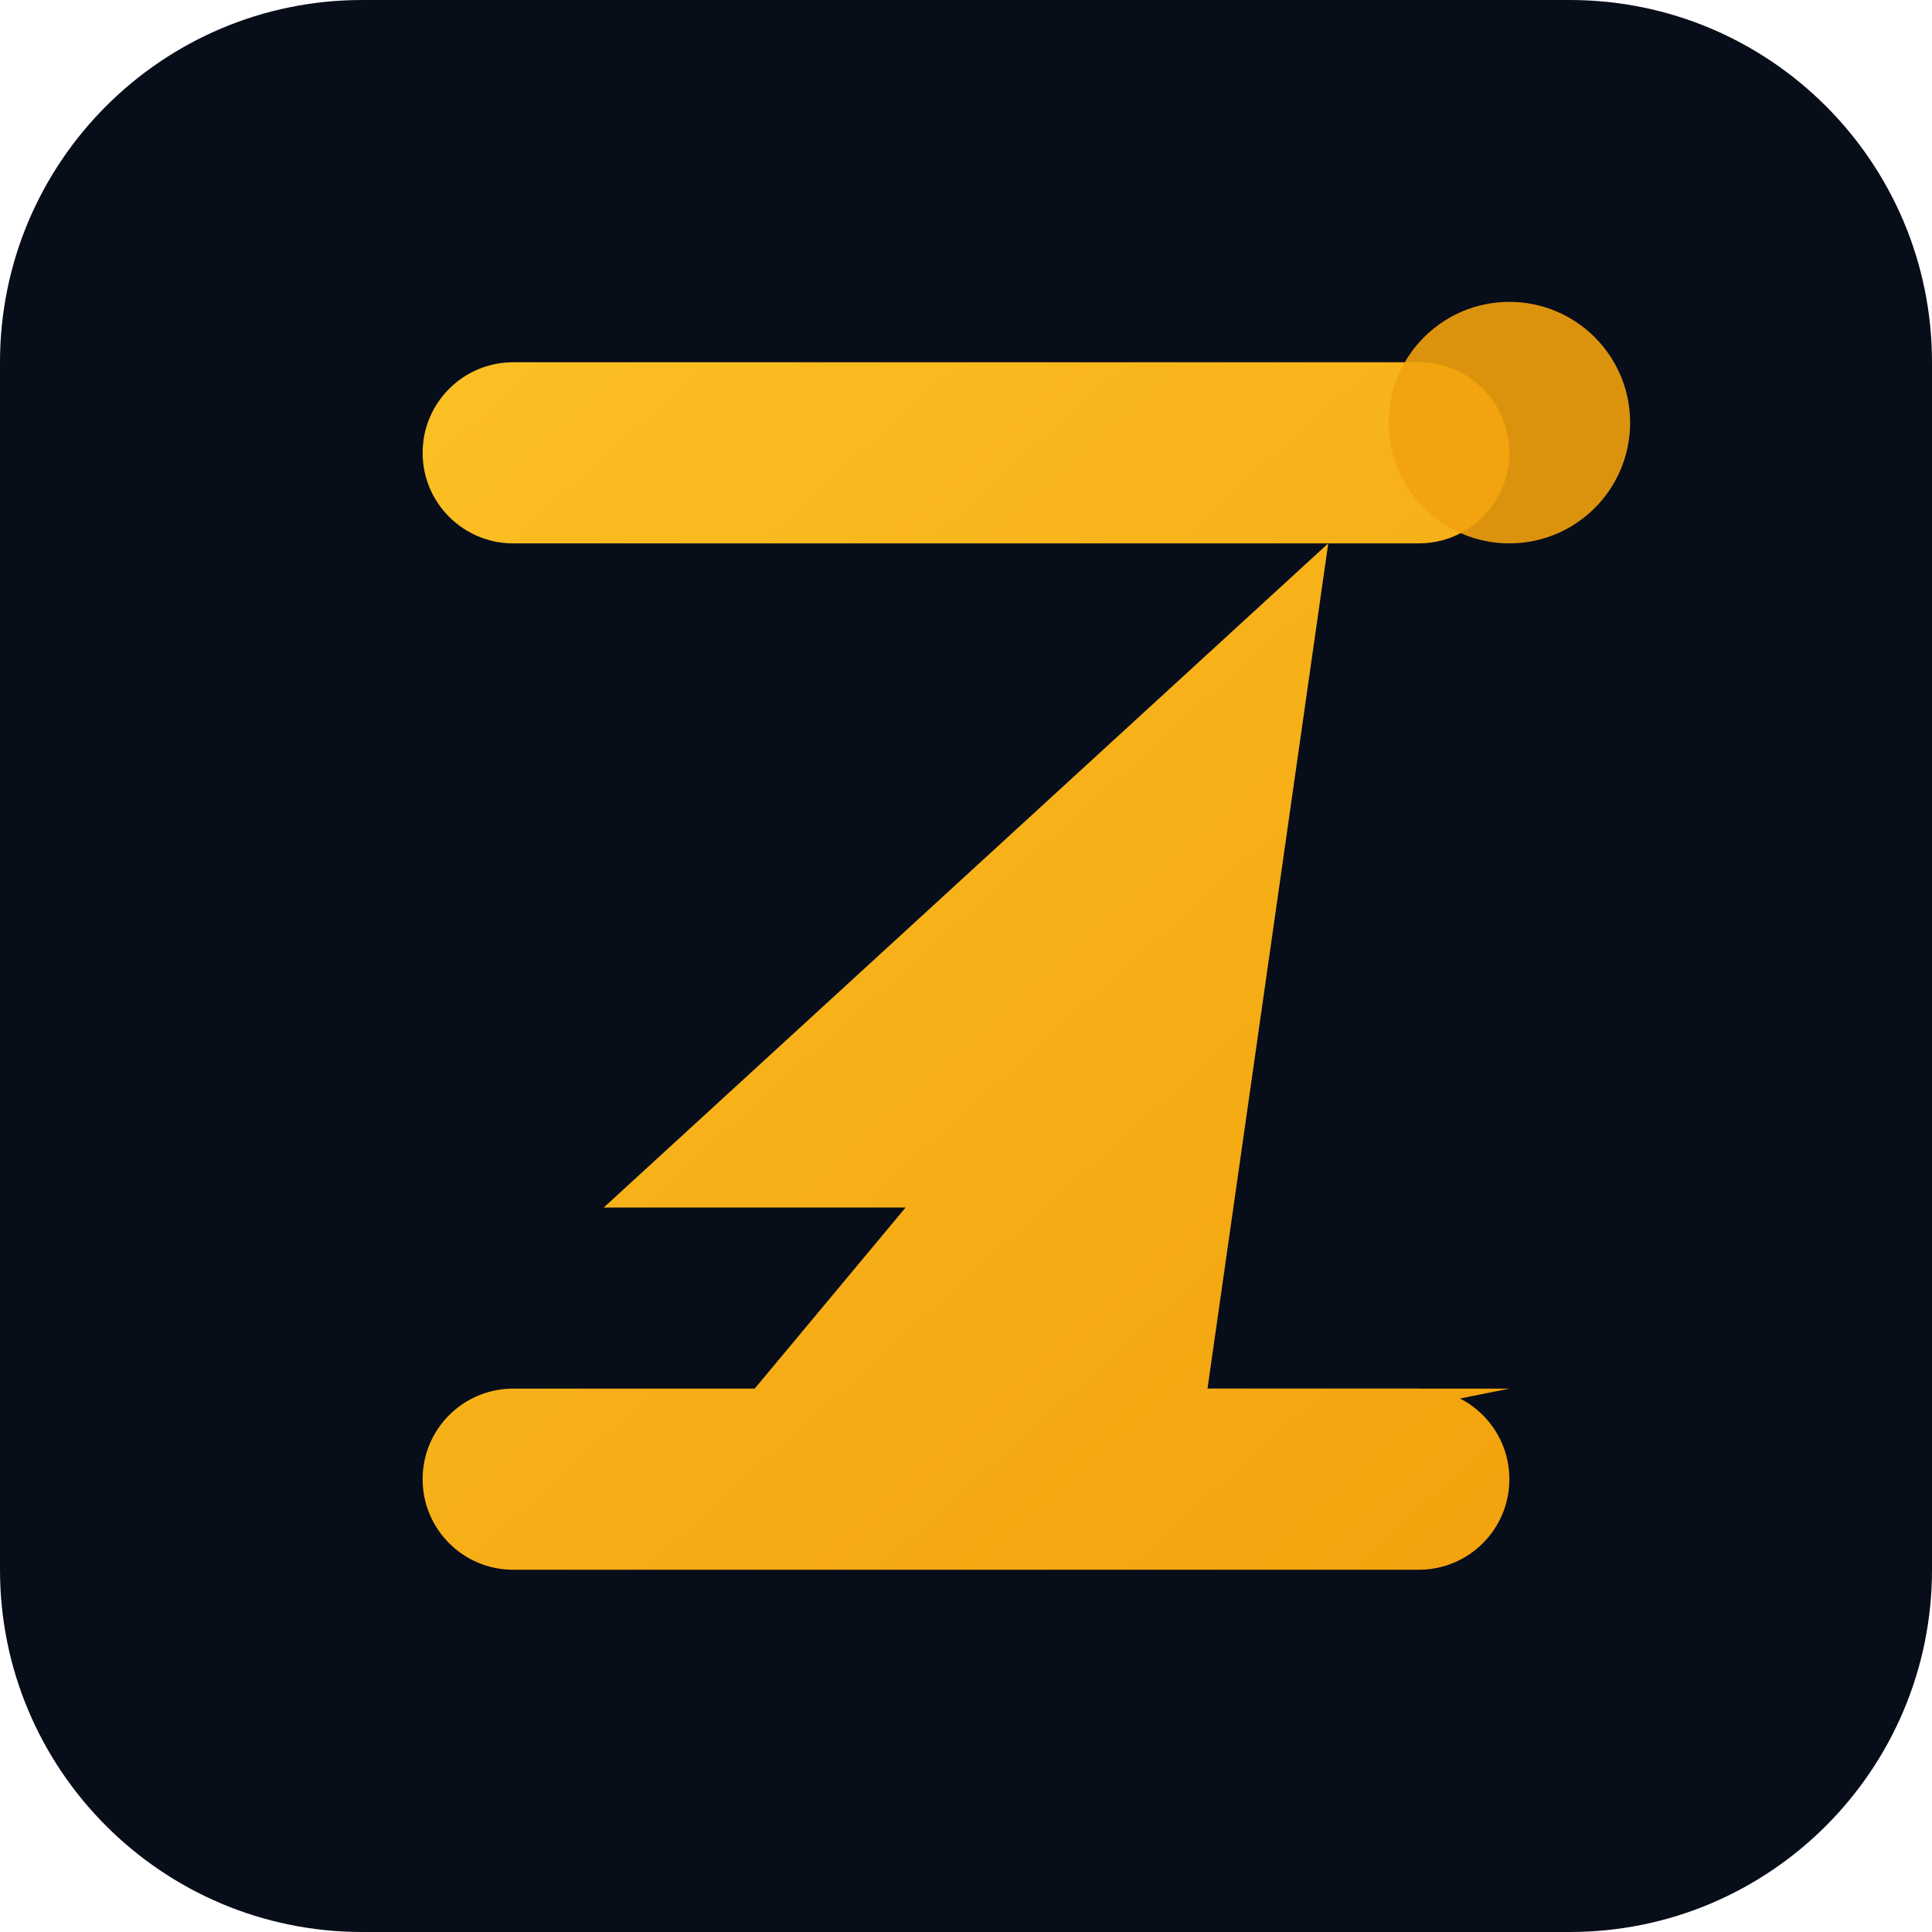
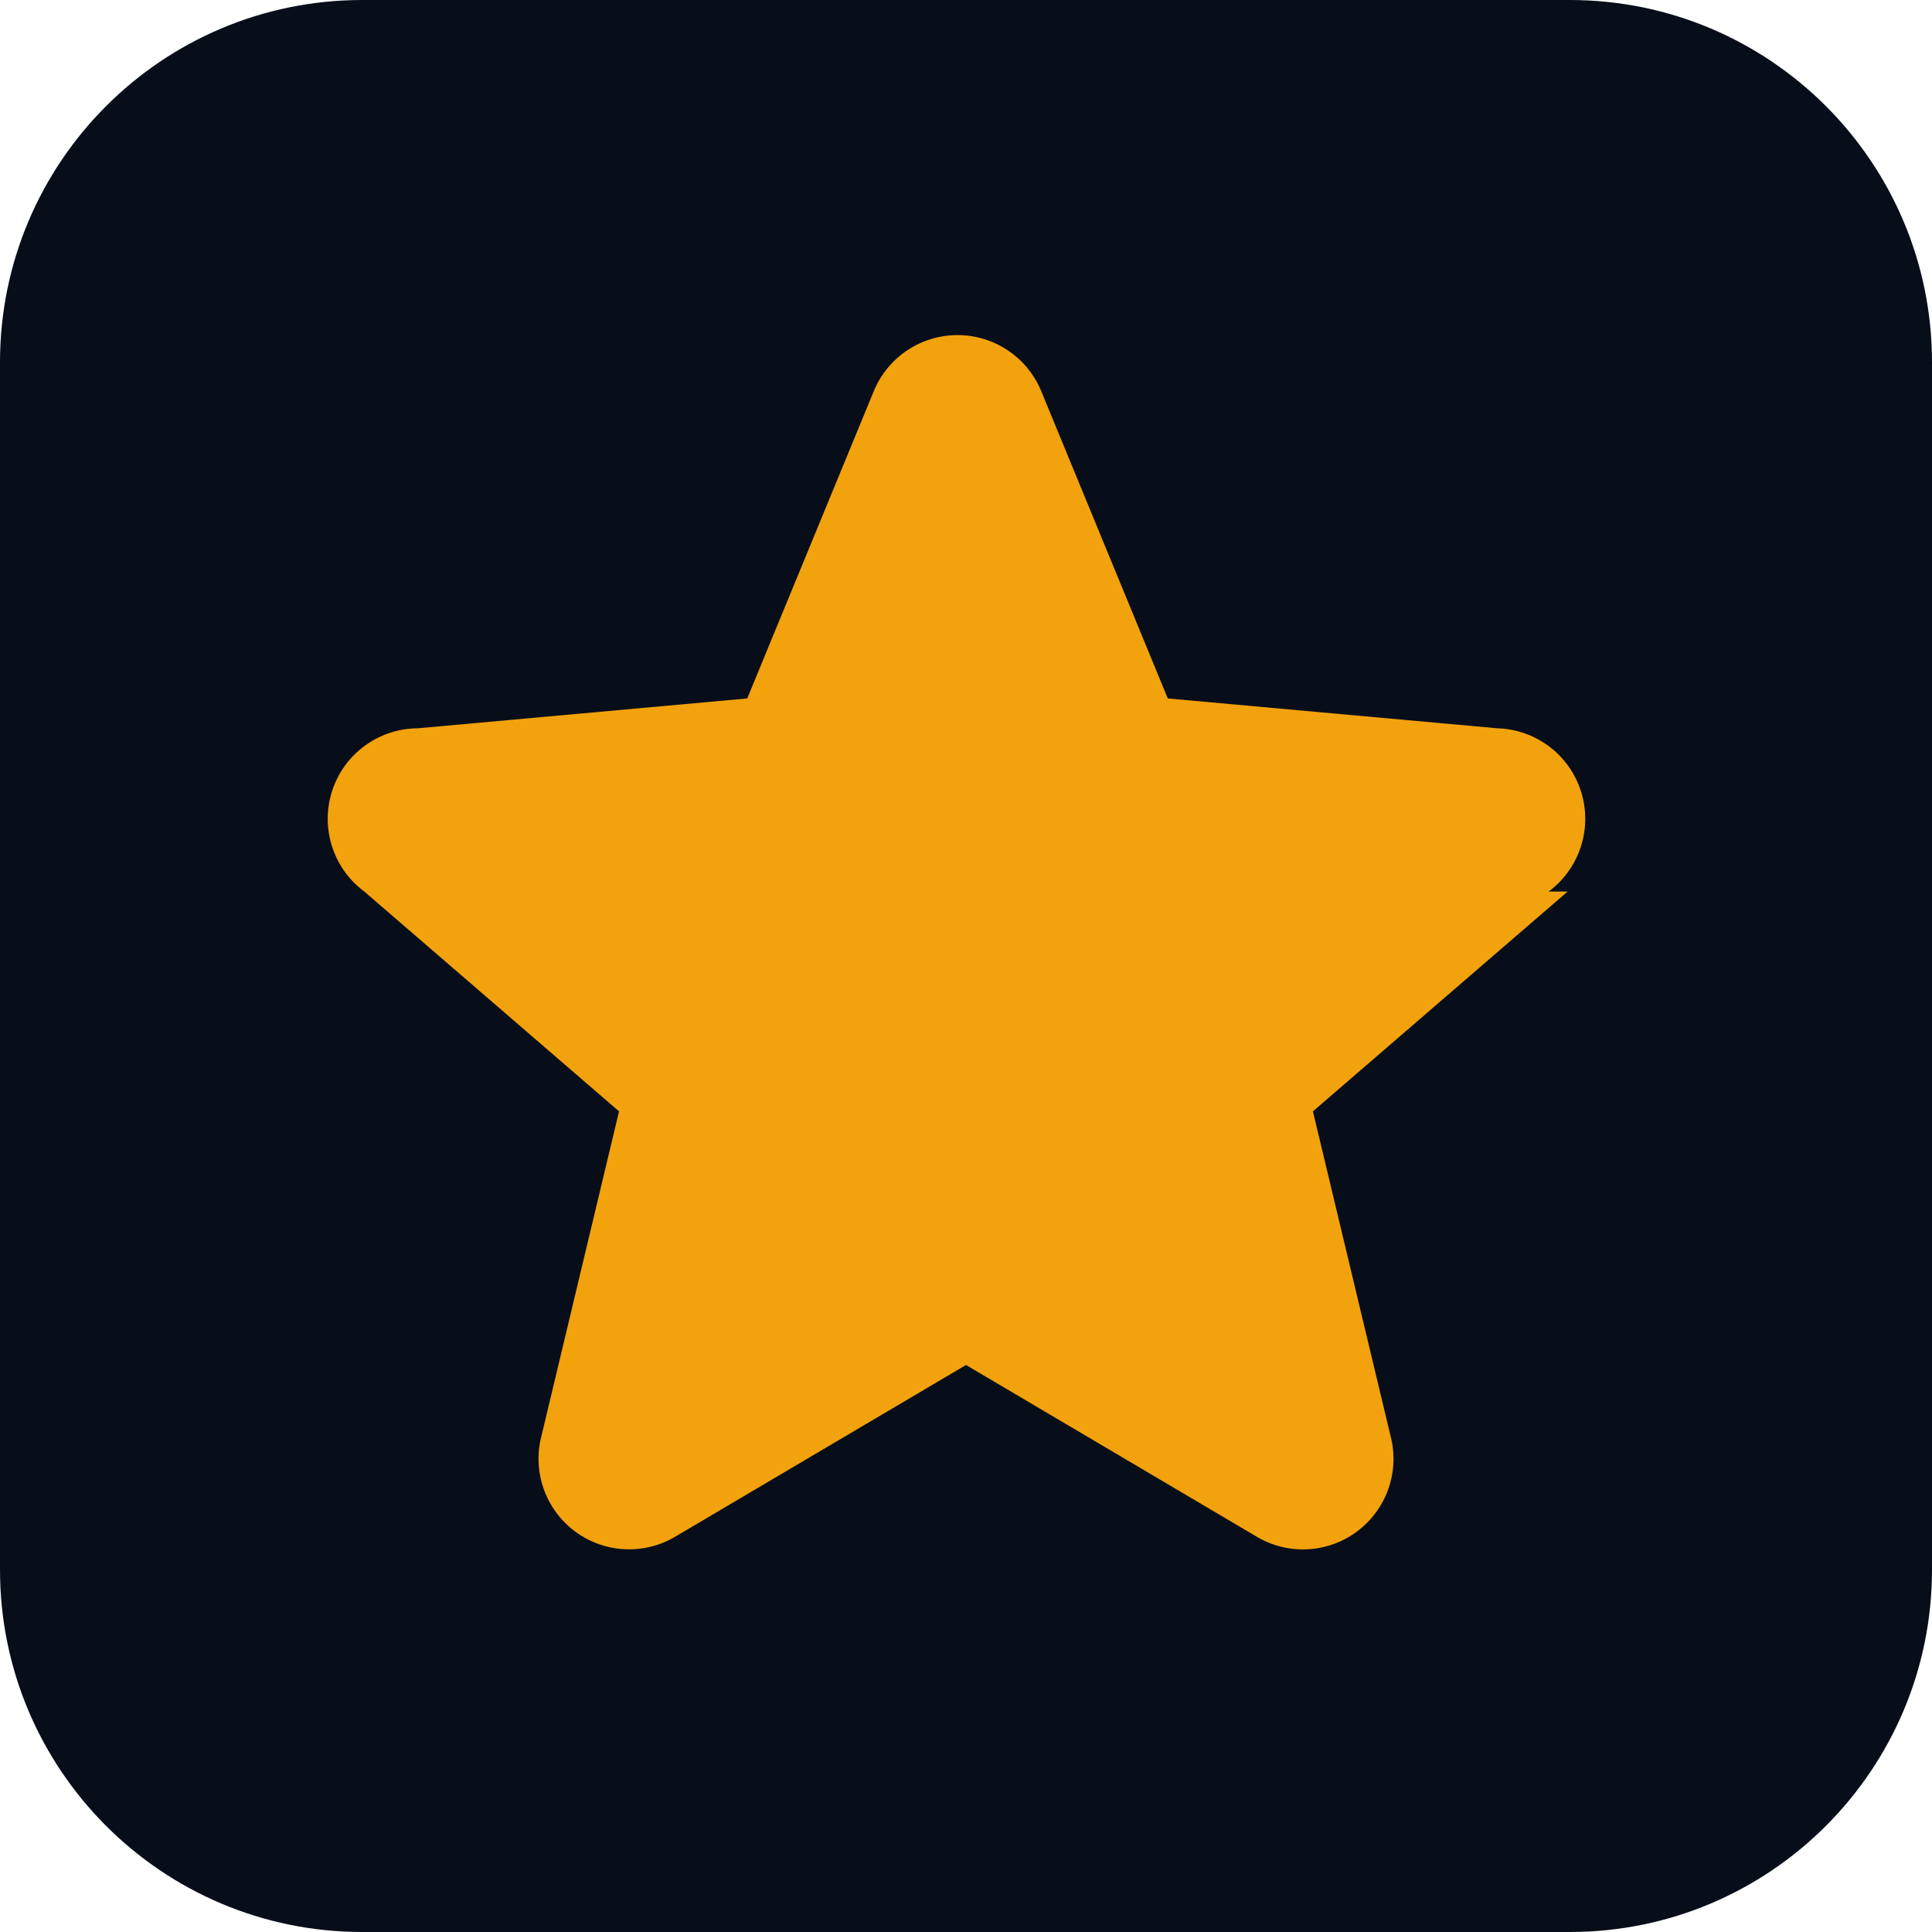
<svg xmlns="http://www.w3.org/2000/svg" viewBox="0 0 32 32">
  <defs>
-     <linearGradient id="zg" x1="7" y1="6" x2="25" y2="26" gradientUnits="userSpaceOnUse">
+     <linearGradient id="zg" x1="4" y1="4" x2="28" y2="28" gradientUnits="userSpaceOnUse">
      <stop offset="0%" stop-color="#FBBF24" />
      <stop offset="100%" stop-color="#F2A20C" />
    </linearGradient>
  </defs>
  <rect width="32" height="32" rx="6" fill="#080D1A" />
-   <rect x="7" y="6" width="18" height="3" rx="1.5" fill="url(#zg)" />
-   <polygon points="22,9 10,20 15,20 10,26 25,23 20,23" fill="url(#zg)" />
-   <rect x="7" y="23" width="18" height="3" rx="1.5" fill="url(#zg)" />
-   <circle cx="25" cy="7" r="2" fill="#F2A20C" opacity="0.9" />
+   <g transform="translate(4,4) scale(0.09375)">
+     <path d="M234.29,114.85l-45,38.83L203,211a16,16,0,0,1-23.84,17.71L128,198.49,76.84,228.7A16,16,0,0,1,53,211l13.7-57.32-45-38.83A16,16,0,0,1,31.18,86l58.17-5.27,22.39-54.37a16,16,0,0,1,29.52,0l22.39,54.37L221.82,86a16,16,0,0,1,9.11,28.85Z" fill="url(#zg)" />
+   </g>
</svg>
